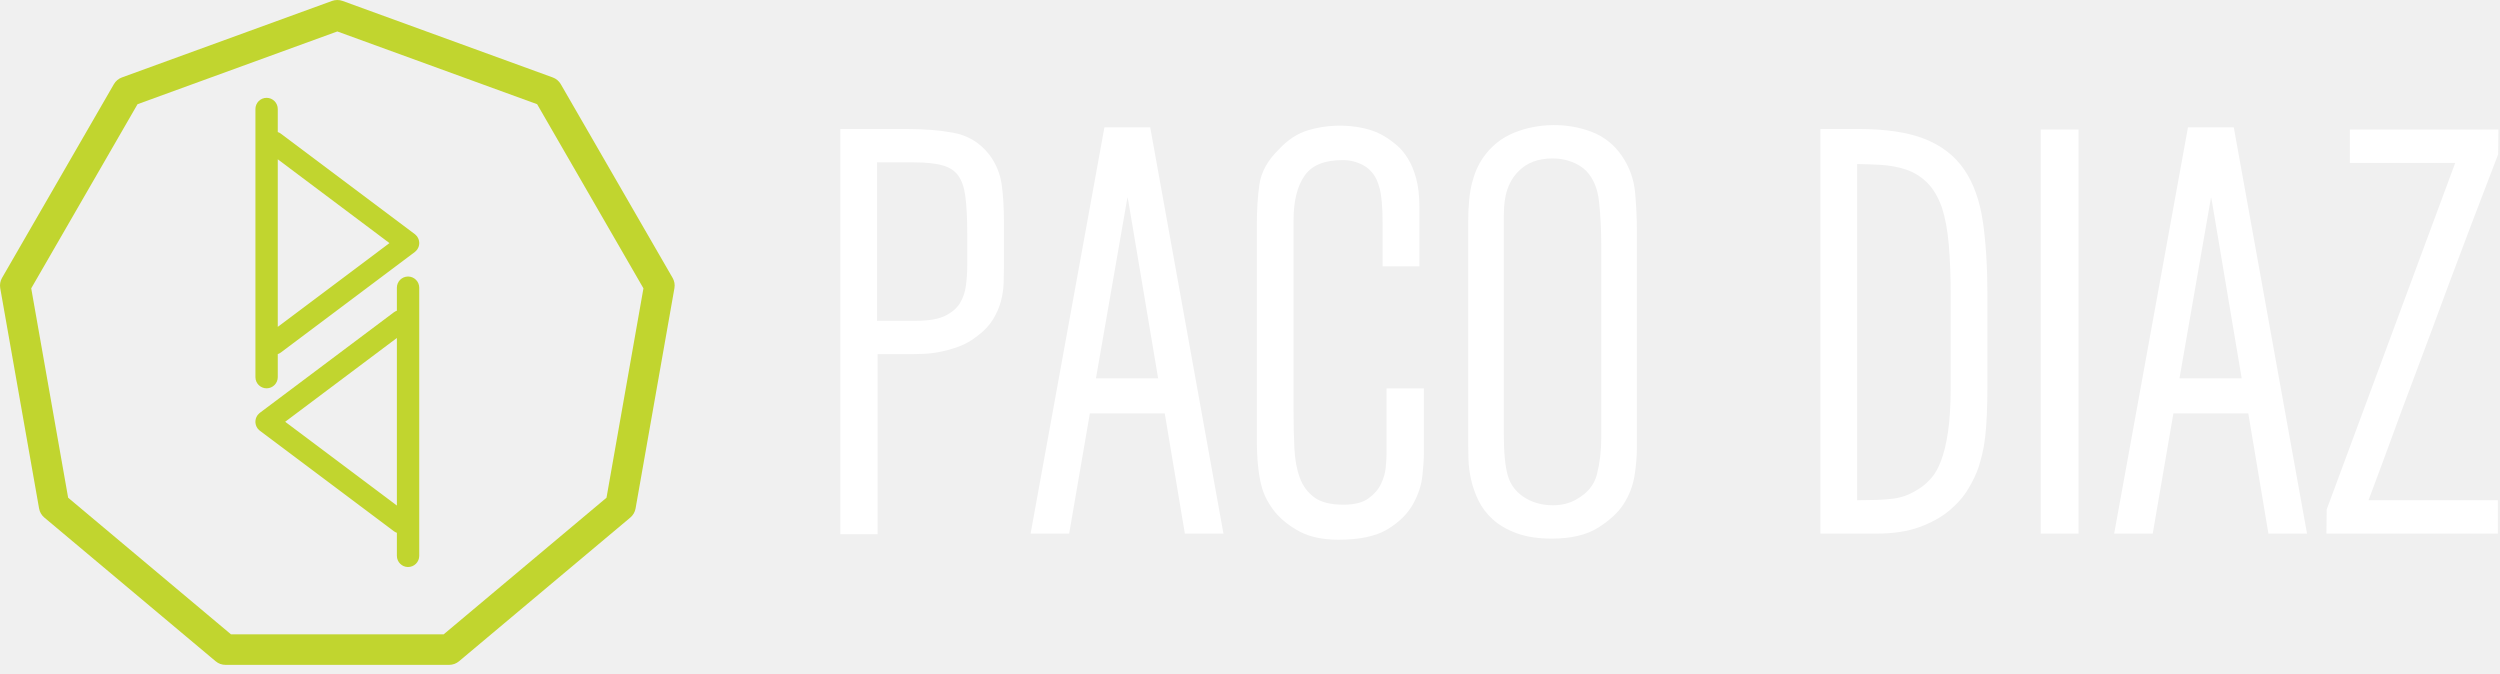
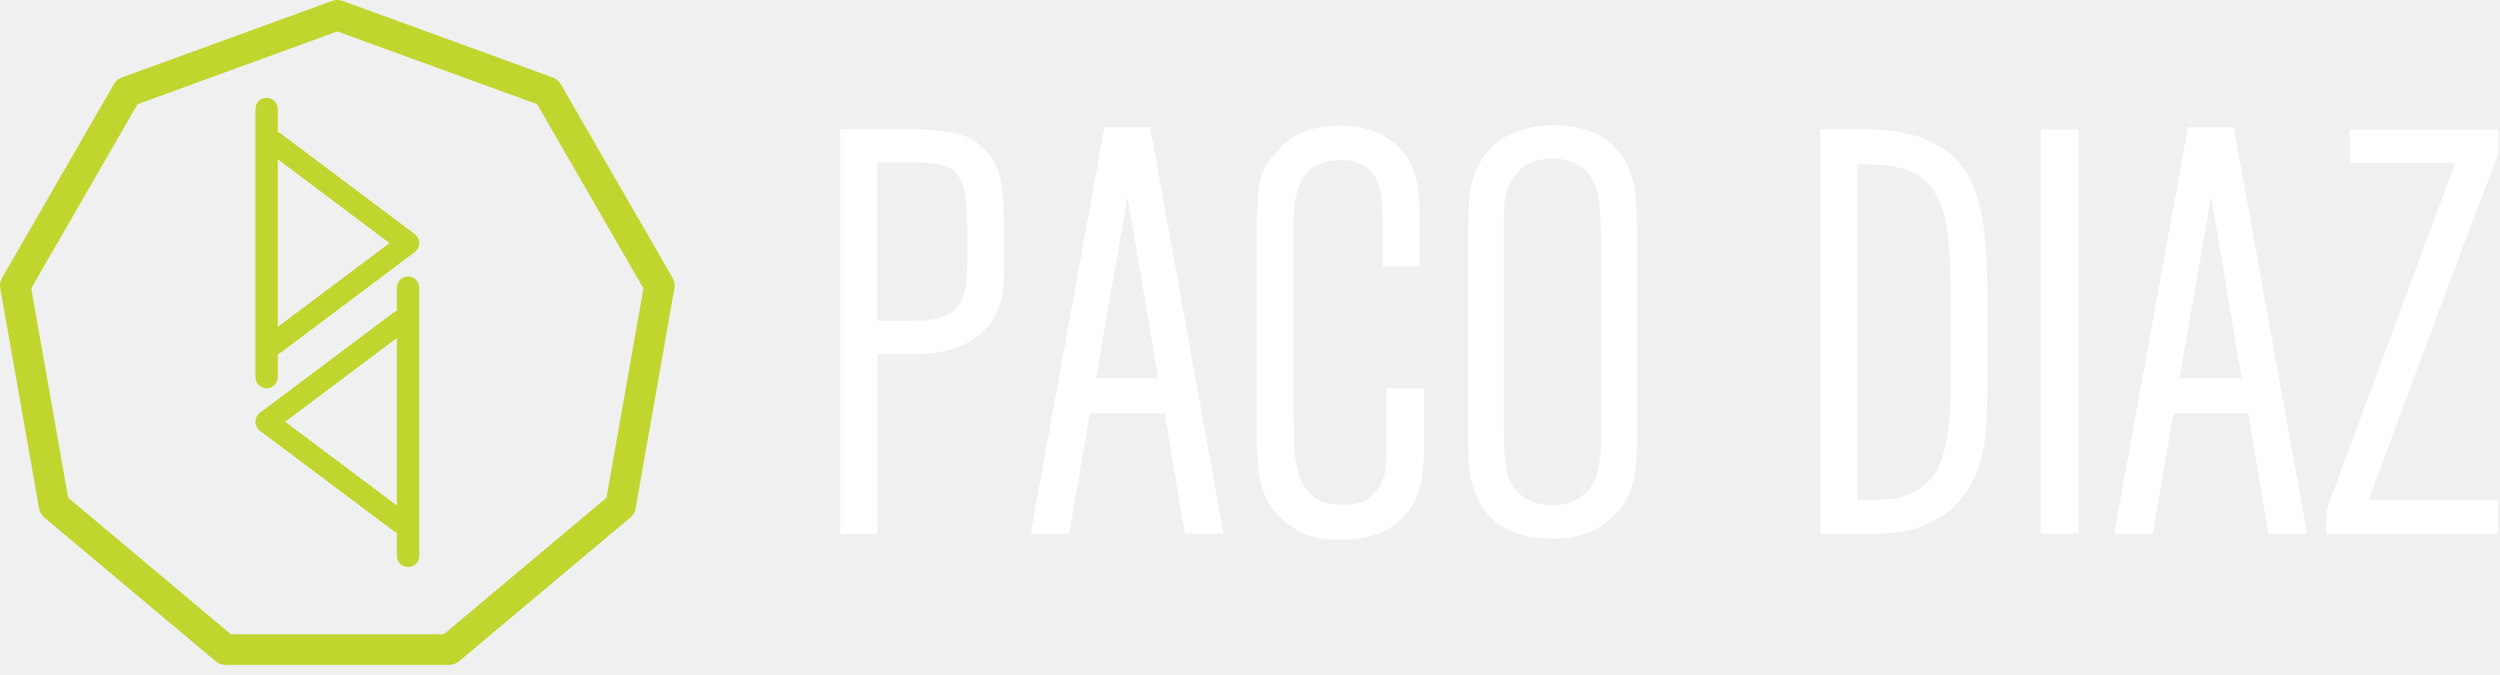
- <svg xmlns="http://www.w3.org/2000/svg" width="141px" height="38px" viewBox="0 0 141 38" version="1.1">
+ <svg xmlns="http://www.w3.org/2000/svg" width="200px" height="54px" viewBox="0 0 200 54" version="1.1">
  <defs />
  <g id="Page-1" stroke="none" stroke-width="1" fill="none" fill-rule="evenodd">
-     <g>
-       <path d="M25.334,37.498 L12.716,37.498 C12.514,37.498 12.319,37.427 12.164,37.297 L2.498,29.188 C2.343,29.058 2.239,28.877 2.204,28.678 L0.013,16.252 C-0.022,16.053 0.014,15.848 0.115,15.673 L6.424,4.746 C6.525,4.571 6.685,4.437 6.874,4.368 L18.731,0.051 C18.921,-0.017 19.129,-0.017 19.319,0.051 L31.176,4.368 C31.366,4.437 31.526,4.571 31.627,4.746 L37.935,15.673 C38.037,15.848 38.073,16.053 38.038,16.252 L35.846,28.678 C35.811,28.877 35.707,29.058 35.552,29.188 L25.887,37.297 C25.732,37.427 25.536,37.498 25.334,37.498 L25.334,37.498 Z M13.029,35.778 L25.021,35.778 L34.207,28.071 L36.29,16.262 L30.294,5.877 L19.025,1.774 L7.757,5.877 L1.761,16.262 L3.843,28.071 L13.029,35.778 Z" id="Fill-1" fill="#C1D52F" />
-       <path d="M55.777,8.699 C55.255,8.041 54.575,7.632 53.758,7.485 C52.987,7.345 52.102,7.275 51.125,7.275 L47.393,7.275 L47.393,30.127 L49.496,30.127 L49.496,19.973 L51.491,19.973 C51.618,19.973 51.821,19.968 52.097,19.957 C52.379,19.946 52.694,19.908 53.031,19.842 C53.368,19.776 53.72,19.677 54.074,19.547 C54.444,19.412 54.802,19.207 55.128,18.945 C55.498,18.673 55.793,18.361 56.003,18.018 C56.209,17.683 56.36,17.336 56.453,16.986 C56.543,16.644 56.594,16.301 56.606,15.966 C56.617,15.648 56.622,15.34 56.622,15.043 L56.622,12.52 C56.622,11.715 56.579,11.003 56.494,10.402 C56.403,9.771 56.163,9.198 55.777,8.699 M54.552,13.123 L54.552,15.034 C54.552,15.375 54.526,15.743 54.475,16.127 C54.428,16.486 54.314,16.815 54.136,17.105 C53.964,17.383 53.689,17.62 53.317,17.806 C52.938,17.995 52.387,18.092 51.679,18.092 L49.465,18.092 L49.465,9.157 L51.554,9.157 C52.235,9.157 52.785,9.217 53.188,9.335 C53.563,9.444 53.841,9.628 54.038,9.895 C54.241,10.172 54.377,10.564 54.444,11.059 C54.515,11.59 54.552,12.285 54.552,13.123" id="Fill-4" fill="#FFFFFF" />
-       <path d="M62.289,7.181 L58.126,30.095 L60.301,30.095 L61.468,23.316 L65.692,23.316 L66.826,30.095 L69.003,30.095 L64.872,7.181 L62.289,7.181 Z M65.319,21.338 L61.812,21.338 L63.583,11.165 C63.587,11.152 63.589,11.139 63.593,11.127 C63.608,11.211 63.623,11.28 63.637,11.335 L65.319,21.338 Z" id="Fill-6" fill="#FFFFFF" />
-       <path d="M78.202,25.606 C78.202,25.769 78.185,26.019 78.156,26.354 C78.128,26.669 78.036,26.989 77.883,27.304 C77.736,27.611 77.494,27.885 77.167,28.12 C76.848,28.349 76.378,28.465 75.767,28.465 C75.054,28.465 74.505,28.328 74.136,28.058 C73.762,27.786 73.486,27.419 73.316,26.965 C73.139,26.488 73.034,25.926 73.004,25.294 C72.972,24.648 72.957,23.957 72.957,23.241 L72.957,12.394 C72.957,11.32 73.173,10.475 73.598,9.882 C74.009,9.309 74.708,9.03 75.736,9.03 C76.13,9.03 76.506,9.121 76.852,9.3 C77.191,9.476 77.447,9.742 77.628,10.103 C77.706,10.28 77.769,10.463 77.817,10.646 C77.866,10.832 77.905,11.088 77.935,11.409 C77.966,11.741 77.98,12.174 77.98,12.694 L77.98,15.021 L80.053,15.021 L80.053,11.637 C80.053,11.03 79.991,10.498 79.869,10.054 C79.747,9.609 79.588,9.23 79.396,8.927 C79.206,8.623 78.997,8.375 78.775,8.188 C78.567,8.013 78.371,7.867 78.198,7.758 C77.814,7.51 77.387,7.334 76.929,7.234 C75.886,7.004 74.783,7.042 73.768,7.349 C73.168,7.531 72.614,7.895 72.134,8.421 C71.504,9.027 71.134,9.693 71.031,10.401 C70.934,11.061 70.886,11.838 70.886,12.709 L70.886,24.786 C70.886,25.344 70.908,25.836 70.951,26.248 C70.994,26.67 71.054,27.037 71.13,27.341 C71.209,27.655 71.317,27.941 71.455,28.192 C71.587,28.436 71.745,28.673 71.925,28.897 C72.281,29.32 72.748,29.686 73.311,29.985 C73.884,30.288 74.62,30.441 75.501,30.441 C76.678,30.441 77.604,30.243 78.254,29.852 C78.899,29.462 79.382,28.989 79.686,28.447 C79.986,27.914 80.168,27.371 80.223,26.831 C80.279,26.31 80.305,25.909 80.305,25.606 L80.305,21.906 L78.202,21.906 L78.202,25.606 Z" id="Fill-8" fill="#FFFFFF" />
-       <path d="M91.486,8.809 C91.057,8.178 90.492,7.721 89.803,7.45 C88.408,6.902 86.747,6.935 85.399,7.483 C84.679,7.775 84.089,8.253 83.643,8.899 C83.374,9.282 83.164,9.762 83.02,10.326 C82.879,10.879 82.806,11.617 82.806,12.519 L82.806,25.07 C82.806,25.304 82.811,25.59 82.822,25.929 C82.834,26.281 82.882,26.659 82.97,27.05 C83.058,27.448 83.198,27.844 83.383,28.227 C83.578,28.624 83.851,28.986 84.202,29.301 C84.55,29.617 85.003,29.878 85.549,30.078 C86.09,30.277 86.752,30.378 87.515,30.378 C88.612,30.378 89.498,30.168 90.148,29.753 C90.786,29.346 91.258,28.912 91.551,28.461 C91.885,27.95 92.099,27.395 92.19,26.813 C92.277,26.255 92.32,25.732 92.32,25.259 L92.32,12.992 C92.32,12.32 92.287,11.611 92.223,10.889 C92.157,10.132 91.909,9.433 91.486,8.809 M88.925,28.155 C88.548,28.381 88.095,28.497 87.579,28.497 C86.942,28.497 86.376,28.331 85.9,28.006 C85.464,27.701 85.182,27.314 85.04,26.82 C84.89,26.299 84.815,25.515 84.815,24.488 L84.815,12.184 C84.815,12.081 84.82,11.922 84.83,11.705 C84.839,11.501 84.869,11.276 84.919,11.035 C84.966,10.806 85.049,10.566 85.167,10.321 C85.28,10.085 85.443,9.859 85.653,9.649 C86.13,9.168 86.759,8.936 87.579,8.936 C87.945,8.936 88.3,8.999 88.637,9.125 C88.968,9.248 89.25,9.424 89.469,9.645 C89.868,10.063 90.109,10.645 90.186,11.374 C90.27,12.152 90.311,12.977 90.311,13.829 L90.311,24.71 C90.311,25.423 90.23,26.109 90.068,26.749 C89.916,27.347 89.545,27.805 88.925,28.155" id="Fill-10" fill="#FFFFFF" />
-       <path d="M110.781,9.565 C110.251,8.789 109.495,8.205 108.534,7.829 C107.593,7.461 106.344,7.275 104.826,7.275 L102.671,7.275 L102.671,30.095 L105.868,30.095 C106.776,30.095 107.578,29.973 108.243,29.732 C108.91,29.491 109.478,29.179 109.93,28.804 C110.383,28.428 110.748,28.012 111.01,27.57 C111.272,27.137 111.471,26.716 111.605,26.313 C111.671,26.099 111.734,25.864 111.799,25.607 C111.864,25.345 111.918,25.027 111.963,24.659 C112.005,24.293 112.038,23.862 112.058,23.379 C112.079,22.889 112.091,22.302 112.091,21.633 L112.091,16.682 C112.091,15.08 112.005,13.677 111.835,12.514 C111.662,11.322 111.306,10.33 110.781,9.565 M110.019,16.695 L110.019,21.779 C110.019,22.829 109.968,23.703 109.865,24.377 C109.764,25.036 109.633,25.581 109.472,25.995 C109.316,26.398 109.141,26.712 108.954,26.931 C108.76,27.155 108.564,27.336 108.376,27.47 C108.12,27.649 107.859,27.794 107.606,27.902 C107.359,28.008 107.087,28.082 106.797,28.121 C106.498,28.161 106.159,28.187 105.788,28.197 C105.481,28.206 105.133,28.211 104.743,28.213 L104.743,9.252 C105.174,9.257 105.618,9.272 106.062,9.298 C106.582,9.328 107.07,9.419 107.516,9.569 C107.947,9.714 108.341,9.959 108.686,10.297 C109.031,10.635 109.317,11.117 109.529,11.721 C109.712,12.288 109.84,12.987 109.912,13.796 C109.983,14.62 110.019,15.595 110.019,16.695" id="Fill-12" fill="#FFFFFF" />
-       <polygon id="Fill-14" fill="#FFFFFF" points="115.096 30.095 117.23 30.095 117.23 7.307 115.096 7.307" />
-       <path d="M123.402,7.181 L119.239,30.095 L121.414,30.095 L122.58,23.316 L126.804,23.316 L127.939,30.095 L130.116,30.095 L125.985,7.181 L123.402,7.181 Z M126.431,21.338 L122.923,21.338 L124.696,11.165 C124.7,11.152 124.702,11.139 124.705,11.127 C124.72,11.211 124.735,11.28 124.749,11.335 L126.431,21.338 Z" id="Fill-16" fill="#FFFFFF" />
-       <path d="M136.054,21.558 C136.421,20.588 136.769,19.661 137.095,18.777 C137.42,17.893 137.768,16.956 138.136,15.967 C138.503,14.978 138.908,13.905 139.349,12.747 C139.789,11.59 140.305,10.242 140.895,8.706 L140.911,7.307 L132.533,7.307 L132.533,9.188 L138.474,9.188 L131.226,28.731 L131.209,30.095 L140.879,30.095 L140.879,28.212 L133.585,28.212 C134.076,26.903 134.512,25.731 134.889,24.697 C135.297,23.572 135.687,22.525 136.054,21.558" id="Fill-17" fill="#FFFFFF" />
-       <path d="M23.598,13.947 C23.606,13.927 23.613,13.908 23.619,13.888 C23.624,13.869 23.629,13.849 23.633,13.828 C23.637,13.809 23.64,13.79 23.642,13.77 C23.644,13.749 23.645,13.73 23.645,13.71 C23.645,13.689 23.644,13.669 23.642,13.649 C23.64,13.628 23.637,13.609 23.633,13.59 C23.629,13.57 23.624,13.55 23.619,13.53 C23.613,13.51 23.606,13.491 23.598,13.471 C23.59,13.454 23.583,13.436 23.573,13.418 C23.563,13.398 23.551,13.378 23.538,13.36 C23.532,13.35 23.527,13.34 23.521,13.331 C23.516,13.325 23.51,13.32 23.505,13.314 C23.491,13.297 23.476,13.28 23.46,13.265 C23.444,13.249 23.429,13.235 23.414,13.221 C23.407,13.216 23.402,13.21 23.395,13.205 L15.834,7.534 C15.781,7.495 15.724,7.467 15.666,7.447 L15.666,6.148 C15.666,5.8 15.384,5.518 15.036,5.518 C14.688,5.518 14.406,5.8 14.406,6.148 L14.406,21.271 C14.406,21.619 14.688,21.901 15.036,21.901 C15.384,21.901 15.666,21.619 15.666,21.271 L15.666,19.972 C15.725,19.952 15.781,19.924 15.834,19.885 L23.395,14.213 C23.399,14.211 23.402,14.206 23.405,14.203 C23.418,14.194 23.429,14.182 23.441,14.171 C23.465,14.149 23.487,14.126 23.507,14.102 C23.511,14.097 23.517,14.093 23.521,14.088 C23.527,14.077 23.532,14.068 23.538,14.058 C23.551,14.04 23.563,14.02 23.573,14 C23.583,13.982 23.59,13.966 23.598,13.947 L23.598,13.947 Z M15.666,18.435 L15.666,8.984 L21.966,13.71 L15.666,18.435 Z" id="Fill-18" fill="#C1D52F" />
-       <path d="M14.452,23.549 C14.444,23.569 14.437,23.589 14.431,23.609 C14.426,23.629 14.421,23.648 14.417,23.669 C14.413,23.688 14.41,23.708 14.408,23.727 C14.406,23.748 14.405,23.767 14.405,23.788 C14.405,23.808 14.406,23.828 14.408,23.848 C14.41,23.868 14.413,23.888 14.417,23.907 C14.421,23.927 14.426,23.946 14.431,23.967 C14.437,23.987 14.444,24.006 14.452,24.025 C14.459,24.044 14.467,24.061 14.476,24.079 C14.487,24.099 14.499,24.118 14.512,24.138 C14.518,24.147 14.522,24.156 14.529,24.166 C14.534,24.172 14.54,24.177 14.545,24.183 C14.559,24.2 14.574,24.216 14.59,24.232 C14.605,24.248 14.621,24.261 14.637,24.276 C14.643,24.281 14.648,24.287 14.655,24.292 L22.217,29.963 C22.269,30.003 22.326,30.028 22.384,30.05 L22.384,31.349 C22.384,31.698 22.667,31.98 23.014,31.98 C23.362,31.98 23.645,31.698 23.645,31.349 L23.645,16.226 C23.645,15.878 23.362,15.596 23.014,15.596 C22.667,15.596 22.384,15.878 22.384,16.226 L22.384,17.523 C22.325,17.545 22.269,17.574 22.217,17.612 L14.655,23.284 C14.651,23.287 14.648,23.29 14.644,23.294 C14.632,23.304 14.621,23.316 14.609,23.326 C14.585,23.349 14.563,23.371 14.543,23.395 C14.539,23.401 14.533,23.405 14.529,23.41 C14.522,23.418 14.518,23.429 14.512,23.438 C14.499,23.457 14.487,23.476 14.476,23.498 C14.467,23.514 14.459,23.532 14.452,23.549 L14.452,23.549 Z M22.384,19.062 L22.384,28.513 L16.084,23.788 L22.384,19.062 Z" id="Fill-19" fill="#C1D52F" />
+     <g id="logo" fill-rule="nonzero">
+       <path d="M35.935,53.189 L18.037,53.189 C17.751,53.189 17.474,53.088 17.254,52.903 L3.544,41.401 C3.324,41.217 3.176,40.96 3.127,40.678 L0.019,23.052 C-0.031,22.77 0.02,22.479 0.163,22.231 L9.112,6.732 C9.256,6.484 9.483,6.293 9.751,6.196 L26.569,0.072 C26.839,-0.024 27.134,-0.024 27.403,0.072 L44.222,6.196 C44.491,6.293 44.718,6.484 44.861,6.732 L53.809,22.231 C53.953,22.479 54.005,22.77 53.955,23.052 L50.846,40.678 C50.796,40.96 50.649,41.217 50.429,41.401 L36.719,52.903 C36.5,53.088 36.222,53.189 35.935,53.189 L35.935,53.189 Z M18.481,50.749 L35.491,50.749 L48.521,39.817 L51.475,23.067 L42.97,8.336 L26.986,2.516 L11.003,8.336 L2.498,23.067 L5.451,39.817 L18.481,50.749 Z" id="Fill-1" fill="#C1D52F" />
+       <path d="M79.116,12.339 C78.376,11.406 77.411,10.826 76.253,10.617 C75.159,10.418 73.904,10.319 72.518,10.319 L67.224,10.319 L67.224,42.733 L70.207,42.733 L70.207,28.33 L73.037,28.33 C73.217,28.33 73.505,28.323 73.897,28.308 C74.297,28.292 74.743,28.238 75.221,28.145 C75.699,28.051 76.199,27.911 76.701,27.726 C77.226,27.535 77.733,27.244 78.196,26.872 C78.721,26.487 79.139,26.044 79.437,25.557 C79.729,25.082 79.943,24.59 80.075,24.094 C80.203,23.609 80.275,23.122 80.292,22.647 C80.308,22.196 80.315,21.759 80.315,21.338 L80.315,17.759 C80.315,16.617 80.254,15.607 80.133,14.755 C80.004,13.86 79.664,13.047 79.116,12.339 M77.379,18.614 L77.379,21.325 C77.379,21.809 77.342,22.33 77.27,22.875 C77.203,23.384 77.041,23.851 76.789,24.262 C76.545,24.657 76.155,24.993 75.627,25.257 C75.09,25.525 74.308,25.662 73.304,25.662 L70.163,25.662 L70.163,12.989 L73.126,12.989 C74.092,12.989 74.872,13.074 75.444,13.241 C75.976,13.396 76.37,13.657 76.65,14.035 C76.938,14.428 77.131,14.984 77.226,15.687 C77.326,16.44 77.379,17.426 77.379,18.614" id="Fill-4" fill="#FFFFFF" />
+       <path d="M88.354,10.185 L82.449,42.687 L85.534,42.687 L87.189,33.072 L93.181,33.072 L94.789,42.687 L97.877,42.687 L92.017,10.185 L88.354,10.185 Z M92.651,30.267 L87.677,30.267 L90.189,15.836 C90.195,15.818 90.198,15.801 90.203,15.782 C90.225,15.903 90.246,16.001 90.266,16.077 L92.651,30.267 Z" id="Fill-6" fill="#FFFFFF" />
+       <path d="M110.925,36.321 C110.925,36.552 110.901,36.907 110.86,37.382 C110.82,37.829 110.69,38.283 110.473,38.73 C110.264,39.165 109.921,39.554 109.457,39.887 C109.005,40.212 108.338,40.376 107.471,40.376 C106.46,40.376 105.681,40.182 105.158,39.799 C104.628,39.413 104.236,38.893 103.995,38.249 C103.744,37.572 103.595,36.775 103.552,35.878 C103.507,34.962 103.486,33.982 103.486,32.966 L103.486,17.581 C103.486,16.057 103.792,14.859 104.395,14.017 C104.978,13.205 105.969,12.809 107.428,12.809 C107.986,12.809 108.52,12.938 109.01,13.192 C109.491,13.442 109.854,13.819 110.111,14.331 C110.222,14.582 110.311,14.842 110.379,15.101 C110.449,15.365 110.504,15.728 110.547,16.183 C110.591,16.654 110.61,17.269 110.61,18.006 L110.61,21.307 L113.551,21.307 L113.551,16.507 C113.551,15.646 113.463,14.891 113.29,14.261 C113.117,13.63 112.891,13.093 112.619,12.663 C112.35,12.232 112.053,11.88 111.738,11.615 C111.443,11.366 111.165,11.159 110.92,11.005 C110.375,10.653 109.769,10.403 109.12,10.261 C107.64,9.935 106.076,9.989 104.636,10.425 C103.785,10.683 102.999,11.199 102.318,11.945 C101.425,12.805 100.9,13.749 100.754,14.754 C100.616,15.69 100.548,16.792 100.548,18.027 L100.548,35.158 C100.548,35.949 100.579,36.647 100.64,37.232 C100.701,37.83 100.786,38.351 100.894,38.782 C101.006,39.227 101.159,39.633 101.355,39.989 C101.542,40.335 101.767,40.671 102.022,40.989 C102.527,41.589 103.189,42.108 103.988,42.532 C104.801,42.962 105.845,43.179 107.094,43.179 C108.764,43.179 110.077,42.898 110.999,42.344 C111.914,41.79 112.599,41.12 113.03,40.351 C113.456,39.595 113.714,38.825 113.792,38.059 C113.871,37.32 113.908,36.751 113.908,36.321 L113.908,31.073 L110.925,31.073 L110.925,36.321 Z" id="Fill-8" fill="#FFFFFF" />
+       <path d="M129.767,12.496 C129.158,11.601 128.357,10.952 127.38,10.568 C125.401,9.791 123.045,9.837 121.133,10.615 C120.111,11.029 119.275,11.707 118.642,12.623 C118.26,13.167 117.963,13.847 117.758,14.647 C117.558,15.432 117.455,16.479 117.455,17.758 L117.455,35.561 C117.455,35.893 117.462,36.298 117.477,36.779 C117.494,37.279 117.563,37.815 117.687,38.369 C117.812,38.934 118.011,39.496 118.273,40.039 C118.55,40.602 118.937,41.115 119.435,41.562 C119.929,42.01 120.571,42.381 121.346,42.664 C122.113,42.947 123.052,43.09 124.134,43.09 C125.69,43.09 126.947,42.792 127.869,42.203 C128.774,41.626 129.443,41.01 129.859,40.371 C130.333,39.646 130.636,38.859 130.765,38.033 C130.889,37.242 130.95,36.5 130.95,35.829 L130.95,18.429 C130.95,17.476 130.903,16.47 130.812,15.446 C130.719,14.372 130.367,13.381 129.767,12.496 M126.134,39.937 C125.599,40.257 124.957,40.422 124.225,40.422 C123.321,40.422 122.519,40.186 121.843,39.725 C121.225,39.293 120.825,38.744 120.624,38.043 C120.411,37.304 120.304,36.192 120.304,34.735 L120.304,17.283 C120.304,17.137 120.311,16.911 120.326,16.603 C120.338,16.314 120.381,15.995 120.452,15.653 C120.519,15.328 120.636,14.988 120.804,14.64 C120.964,14.306 121.195,13.985 121.493,13.687 C122.17,13.005 123.062,12.676 124.225,12.676 C124.744,12.676 125.248,12.765 125.726,12.944 C126.195,13.118 126.595,13.368 126.906,13.681 C127.472,14.274 127.814,15.1 127.923,16.134 C128.042,17.237 128.1,18.408 128.1,19.616 L128.1,35.05 C128.1,36.062 127.985,37.035 127.755,37.942 C127.54,38.791 127.014,39.44 126.134,39.937" id="Fill-10" fill="#FFFFFF" />
+       <path d="M157.137,13.568 C156.385,12.467 155.311,11.639 153.948,11.105 C152.613,10.583 150.843,10.32 148.69,10.32 L145.633,10.32 L145.633,42.688 L150.167,42.688 C151.456,42.688 152.592,42.515 153.537,42.173 C154.483,41.832 155.287,41.389 155.928,40.857 C156.572,40.324 157.089,39.734 157.462,39.107 C157.832,38.493 158.114,37.895 158.304,37.324 C158.398,37.02 158.487,36.687 158.581,36.322 C158.672,35.951 158.75,35.5 158.812,34.978 C158.873,34.459 158.92,33.847 158.947,33.162 C158.978,32.467 158.994,31.634 158.994,30.686 L158.994,23.663 C158.994,21.39 158.873,19.4 158.63,17.751 C158.385,16.06 157.882,14.653 157.137,13.568 M156.055,23.681 L156.055,30.893 C156.055,32.382 155.982,33.622 155.836,34.578 C155.694,35.512 155.509,36.286 155.28,36.873 C155.057,37.444 154.811,37.89 154.545,38.2 C154.27,38.518 153.992,38.775 153.724,38.965 C153.361,39.219 152.992,39.425 152.633,39.578 C152.282,39.728 151.896,39.833 151.486,39.888 C151.06,39.945 150.579,39.982 150.055,39.996 C149.619,40.009 149.126,40.016 148.571,40.019 L148.571,13.124 C149.184,13.131 149.812,13.152 150.443,13.189 C151.179,13.232 151.872,13.361 152.504,13.573 C153.116,13.779 153.676,14.127 154.165,14.606 C154.655,15.086 155.059,15.769 155.361,16.626 C155.619,17.43 155.801,18.422 155.903,19.569 C156.004,20.738 156.055,22.121 156.055,23.681" id="Fill-12" fill="#FFFFFF" />
+       <polygon id="Fill-14" fill="#FFFFFF" points="163.257 42.688 166.284 42.688 166.284 10.365 163.257 10.365" />
+       <path d="M175.038,10.185 L169.133,42.687 L172.218,42.687 L173.872,33.072 L179.863,33.072 L181.473,42.687 L184.561,42.687 L178.702,10.185 L175.038,10.185 Z M179.334,30.267 L174.358,30.267 L176.873,15.836 C176.879,15.818 176.882,15.801 176.886,15.784 C176.907,15.903 176.929,16.001 176.948,16.077 L179.334,30.267 Z" id="Fill-16" fill="#FFFFFF" />
+       <path d="M192.984,30.579 C193.505,29.203 193.998,27.889 194.461,26.635 C194.922,25.381 195.415,24.052 195.937,22.649 C196.458,21.246 197.032,19.724 197.658,18.081 C198.282,16.44 199.014,14.528 199.851,12.35 L199.874,10.365 L187.99,10.365 L187.99,13.033 L196.417,13.033 L186.136,40.754 L186.112,42.689 L199.828,42.689 L199.828,40.018 L189.482,40.018 C190.179,38.161 190.797,36.498 191.332,35.032 C191.91,33.436 192.464,31.951 192.984,30.579" id="Fill-17" fill="#FFFFFF" />
+       <path d="M33.473,19.783 C33.484,19.755 33.494,19.728 33.503,19.699 C33.51,19.672 33.517,19.644 33.523,19.614 C33.528,19.587 33.532,19.56 33.535,19.532 C33.538,19.502 33.54,19.475 33.54,19.447 C33.54,19.417 33.538,19.389 33.535,19.36 C33.532,19.331 33.528,19.304 33.523,19.277 C33.517,19.248 33.51,19.22 33.503,19.192 C33.494,19.163 33.484,19.136 33.473,19.108 C33.462,19.084 33.452,19.058 33.437,19.033 C33.423,19.004 33.406,18.976 33.388,18.95 C33.379,18.936 33.372,18.922 33.364,18.909 C33.357,18.901 33.348,18.894 33.341,18.885 C33.321,18.861 33.3,18.837 33.277,18.816 C33.254,18.793 33.233,18.773 33.212,18.753 C33.202,18.746 33.195,18.738 33.185,18.731 L22.46,10.687 C22.385,10.631 22.304,10.592 22.222,10.563 L22.222,8.721 C22.222,8.227 21.822,7.827 21.328,7.827 C20.835,7.827 20.435,8.227 20.435,8.721 L20.435,30.172 C20.435,30.665 20.835,31.065 21.328,31.065 C21.822,31.065 22.222,30.665 22.222,30.172 L22.222,28.329 C22.306,28.301 22.385,28.261 22.46,28.206 L33.185,20.16 C33.191,20.158 33.195,20.15 33.199,20.146 C33.218,20.133 33.233,20.116 33.25,20.101 C33.284,20.07 33.315,20.037 33.344,20.003 C33.35,19.996 33.358,19.99 33.364,19.983 C33.372,19.968 33.379,19.955 33.388,19.941 C33.406,19.915 33.423,19.887 33.437,19.858 C33.452,19.833 33.462,19.81 33.473,19.783 L33.473,19.783 Z M22.222,26.149 L22.222,12.743 L31.158,19.447 L22.222,26.149 Z" id="Fill-18" fill="#C1D52F" />
+       <path d="M20.5,33.402 C20.489,33.431 20.479,33.459 20.47,33.488 C20.463,33.516 20.456,33.543 20.45,33.573 C20.445,33.6 20.44,33.628 20.437,33.655 C20.435,33.685 20.433,33.712 20.433,33.741 C20.433,33.77 20.435,33.798 20.437,33.827 C20.44,33.855 20.445,33.883 20.45,33.91 C20.456,33.939 20.463,33.966 20.47,33.995 C20.479,34.024 20.489,34.051 20.5,34.078 C20.51,34.105 20.521,34.129 20.534,34.154 C20.55,34.183 20.567,34.21 20.585,34.238 C20.593,34.251 20.599,34.263 20.609,34.278 C20.616,34.286 20.625,34.293 20.632,34.302 C20.652,34.326 20.673,34.349 20.696,34.371 C20.717,34.394 20.74,34.412 20.762,34.434 C20.771,34.441 20.778,34.449 20.788,34.456 L31.514,42.5 C31.588,42.557 31.669,42.592 31.751,42.624 L31.751,44.466 C31.751,44.961 32.152,45.361 32.645,45.361 C33.138,45.361 33.54,44.961 33.54,44.466 L33.54,23.015 C33.54,22.522 33.138,22.122 32.645,22.122 C32.152,22.122 31.751,22.522 31.751,23.015 L31.751,24.855 C31.667,24.886 31.588,24.927 31.514,24.981 L20.788,33.027 C20.782,33.031 20.778,33.035 20.772,33.041 C20.755,33.055 20.74,33.072 20.723,33.086 C20.689,33.119 20.657,33.15 20.629,33.184 C20.623,33.192 20.615,33.198 20.609,33.205 C20.599,33.217 20.593,33.232 20.585,33.245 C20.567,33.272 20.55,33.299 20.534,33.33 C20.521,33.353 20.51,33.378 20.5,33.402 L20.5,33.402 Z M31.751,27.038 L31.751,40.444 L22.815,33.741 L31.751,27.038 Z" id="Fill-19" fill="#C1D52F" />
    </g>
  </g>
</svg>
